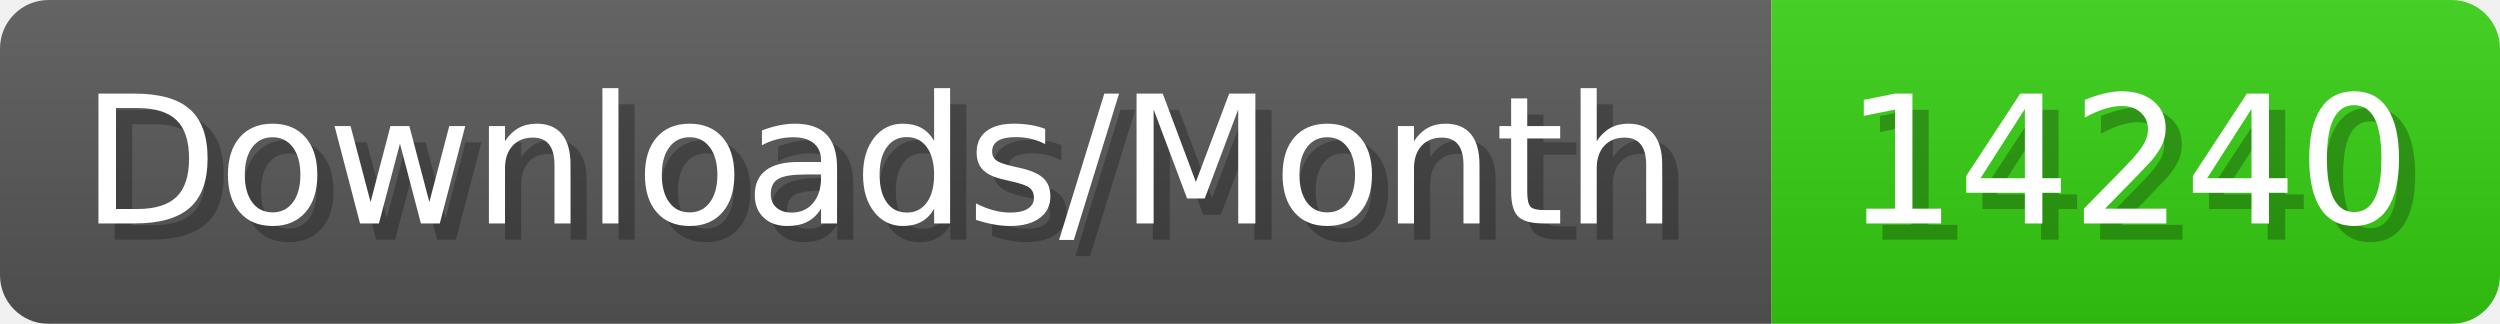
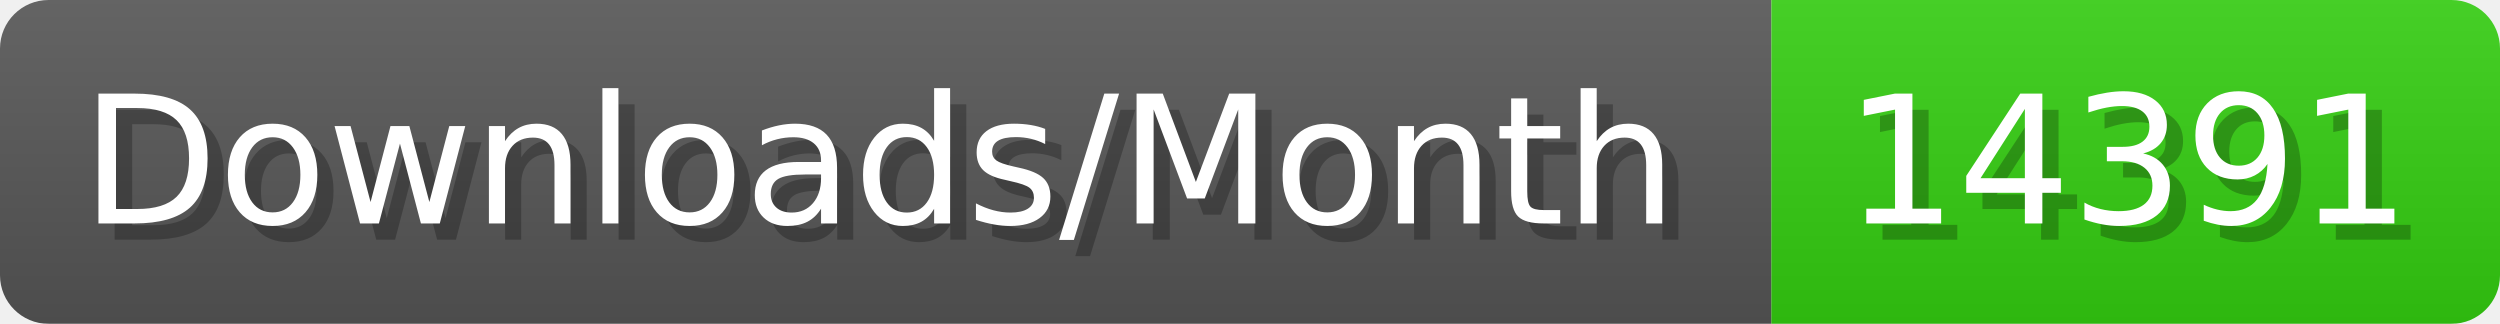
- <svg xmlns="http://www.w3.org/2000/svg" width="154.4" height="20" viewBox="0 0 1544 200" role="img" aria-label="Downloads/Month: 14240">
+ <svg xmlns="http://www.w3.org/2000/svg" width="154.4" height="20" viewBox="0 0 1544 200" role="img" aria-label="Downloads/Month: 14391">
  <linearGradient id="YlXUI" x2="0" y2="100%">
    <stop offset="0" stop-opacity=".1" stop-color="#EEE" />
    <stop offset="1" stop-opacity=".1" />
  </linearGradient>
  <mask id="JHhop">
    <rect width="1544" height="200" rx="30" fill="#FFF" />
  </mask>
  <g mask="url(#JHhop)">
    <rect width="1094" height="200" fill="#555" />
    <rect width="450" height="200" fill="#3C1" x="1094" />
    <rect width="1544" height="200" fill="url(#YlXUI)" />
  </g>
  <g aria-hidden="true" fill="#fff" text-anchor="start" font-family="Verdana,DejaVu Sans,sans-serif" font-size="110">
    <text x="60" y="148" textLength="994" fill="#000" opacity="0.25">Downloads/Month</text>
    <text x="50" y="138" textLength="994">Downloads/Month</text>
-     <text x="1149" y="148" textLength="350" fill="#000" opacity="0.25">14240</text>
-     <text x="1139" y="138" textLength="350">14240</text>
+     <text x="1149" y="148" textLength="350" fill="#000" opacity="0.25">14391</text>
+     <text x="1139" y="138" textLength="350">14391</text>
  </g>
</svg>
